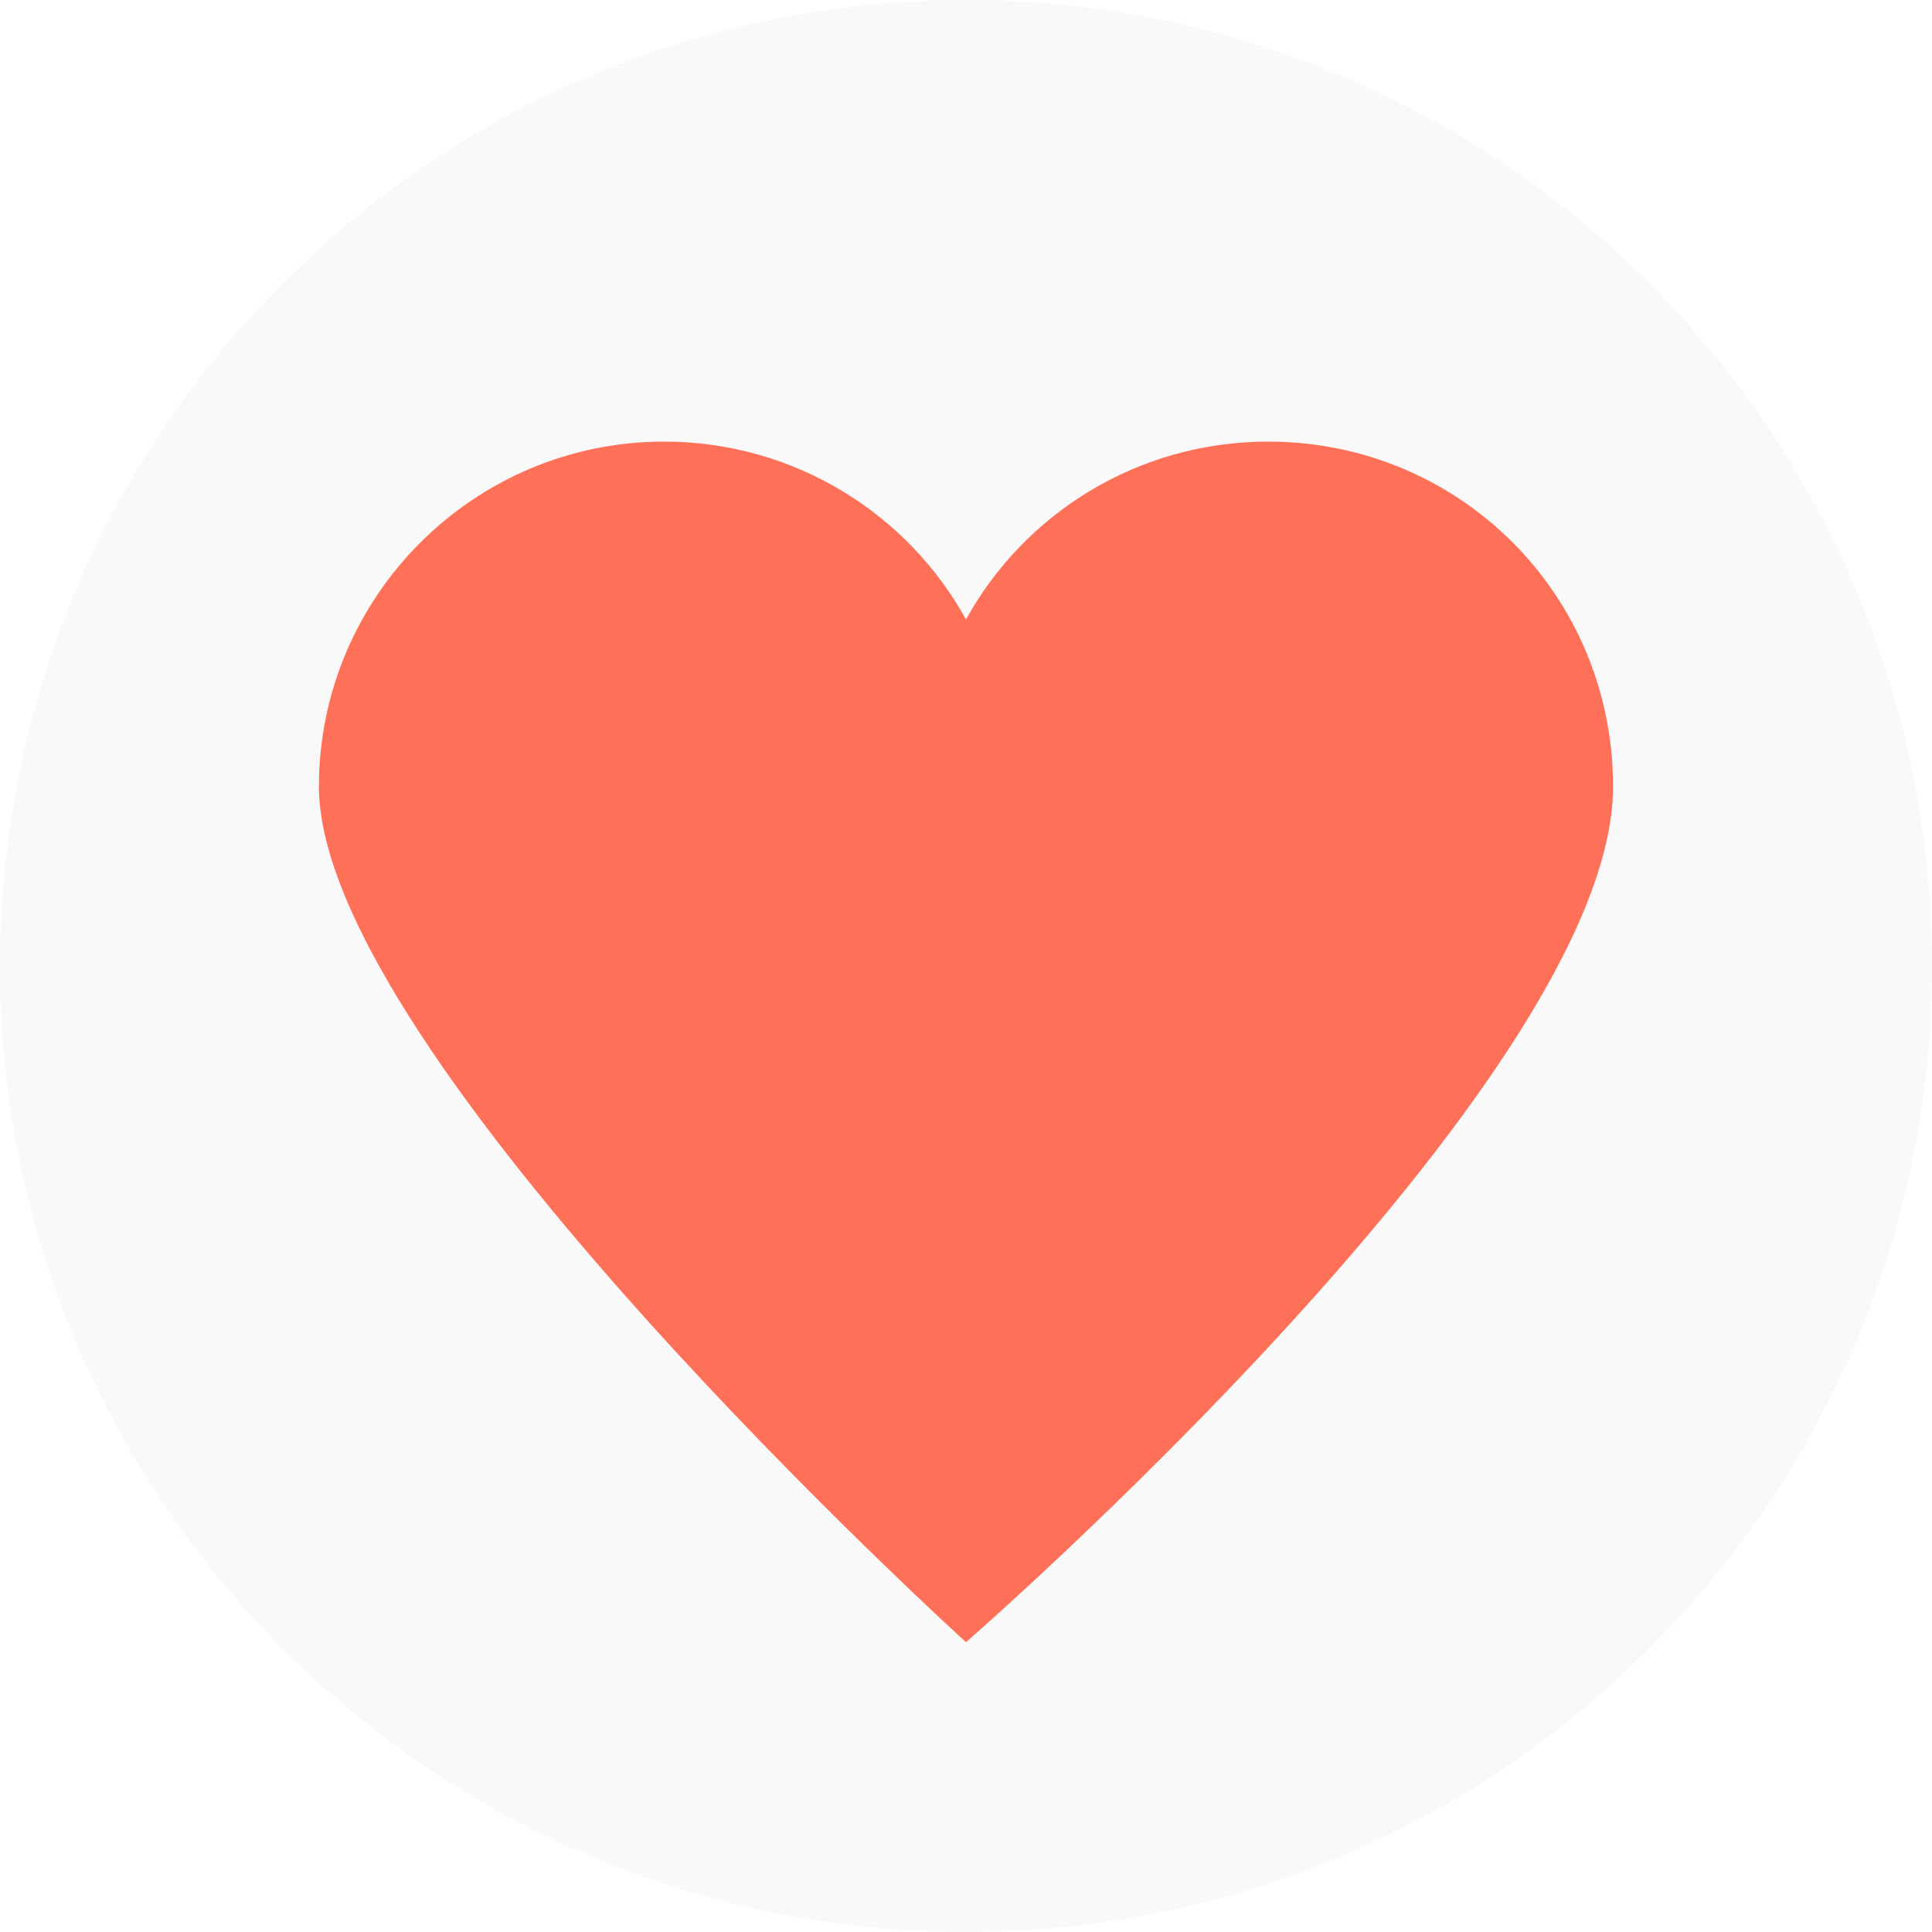
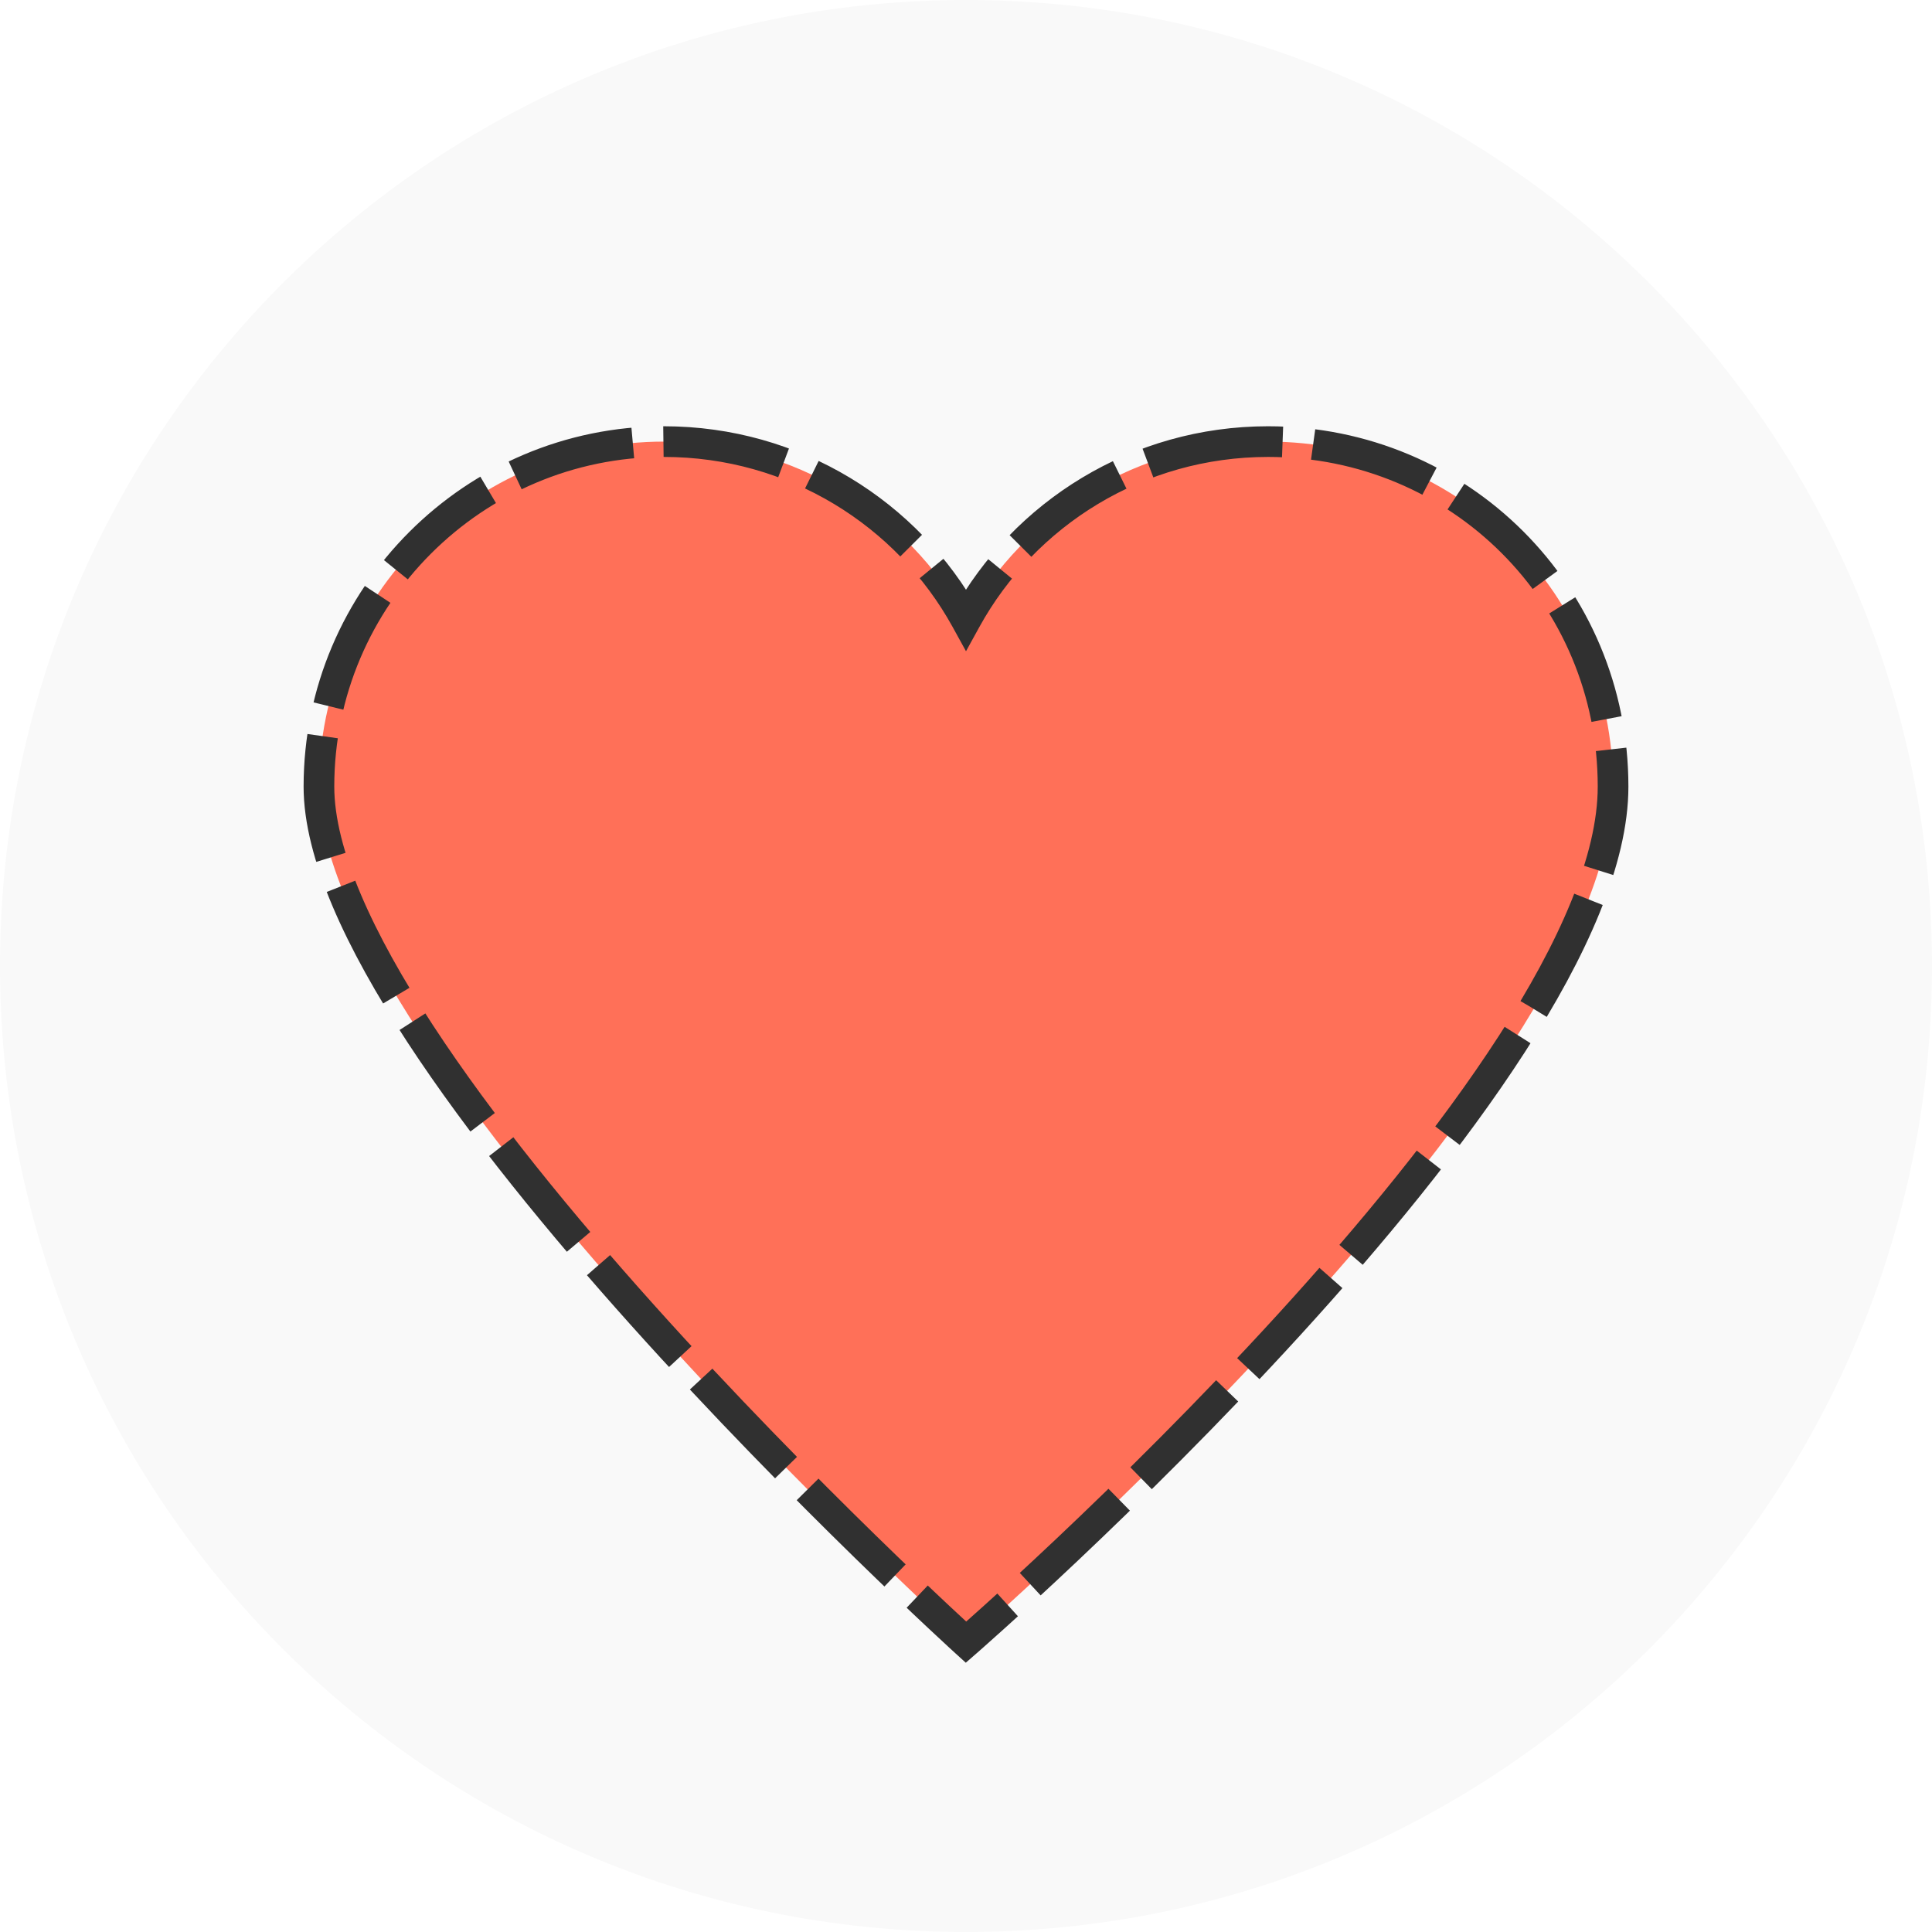
<svg xmlns="http://www.w3.org/2000/svg" version="1.1" id="Layer_1" x="0px" y="0px" viewBox="0 0 504 504" style="enable-background:new 0 0 504 504;" xml:space="preserve">
  <defs id="defs3633" />
  <circle style="fill:#f9f9f9" cx="252" cy="252" r="252" id="circle3594" />
-   <path style="fill:#FF7058;" d="M330.8,115.2c-34,0-63.6,18.8-78.8,46.4c-15.2-27.6-44.8-46.4-78.8-46.4c-49.6,0-90,40.4-90,90  c0,70,168.8,223.2,168.8,223.2s168.8-146.8,168.8-223.2C420.8,155.2,380.8,115.2,330.8,115.2z" id="path3596" />
+   <path style="fill:#FF7058;stroke-width:8;stroke-dasharray:32,8;stroke:#303030;stroke-opacity:1;stroke-dashoffset:0;stroke-miterlimit:4" d="M330.8,115.2c-34,0-63.6,18.8-78.8,46.4c-15.2-27.6-44.8-46.4-78.8-46.4c-49.6,0-90,40.4-90,90  c0,70,168.8,223.2,168.8,223.2s168.8-146.8,168.8-223.2C420.8,155.2,380.8,115.2,330.8,115.2z" id="path3596" />
  <g id="g3600">
</g>
  <g id="g3602">
</g>
  <g id="g3604">
</g>
  <g id="g3606">
</g>
  <g id="g3608">
</g>
  <g id="g3610">
</g>
  <g id="g3612">
</g>
  <g id="g3614">
</g>
  <g id="g3616">
</g>
  <g id="g3618">
</g>
  <g id="g3620">
</g>
  <g id="g3622">
</g>
  <g id="g3624">
</g>
  <g id="g3626">
</g>
  <g id="g3628">
</g>
</svg>
